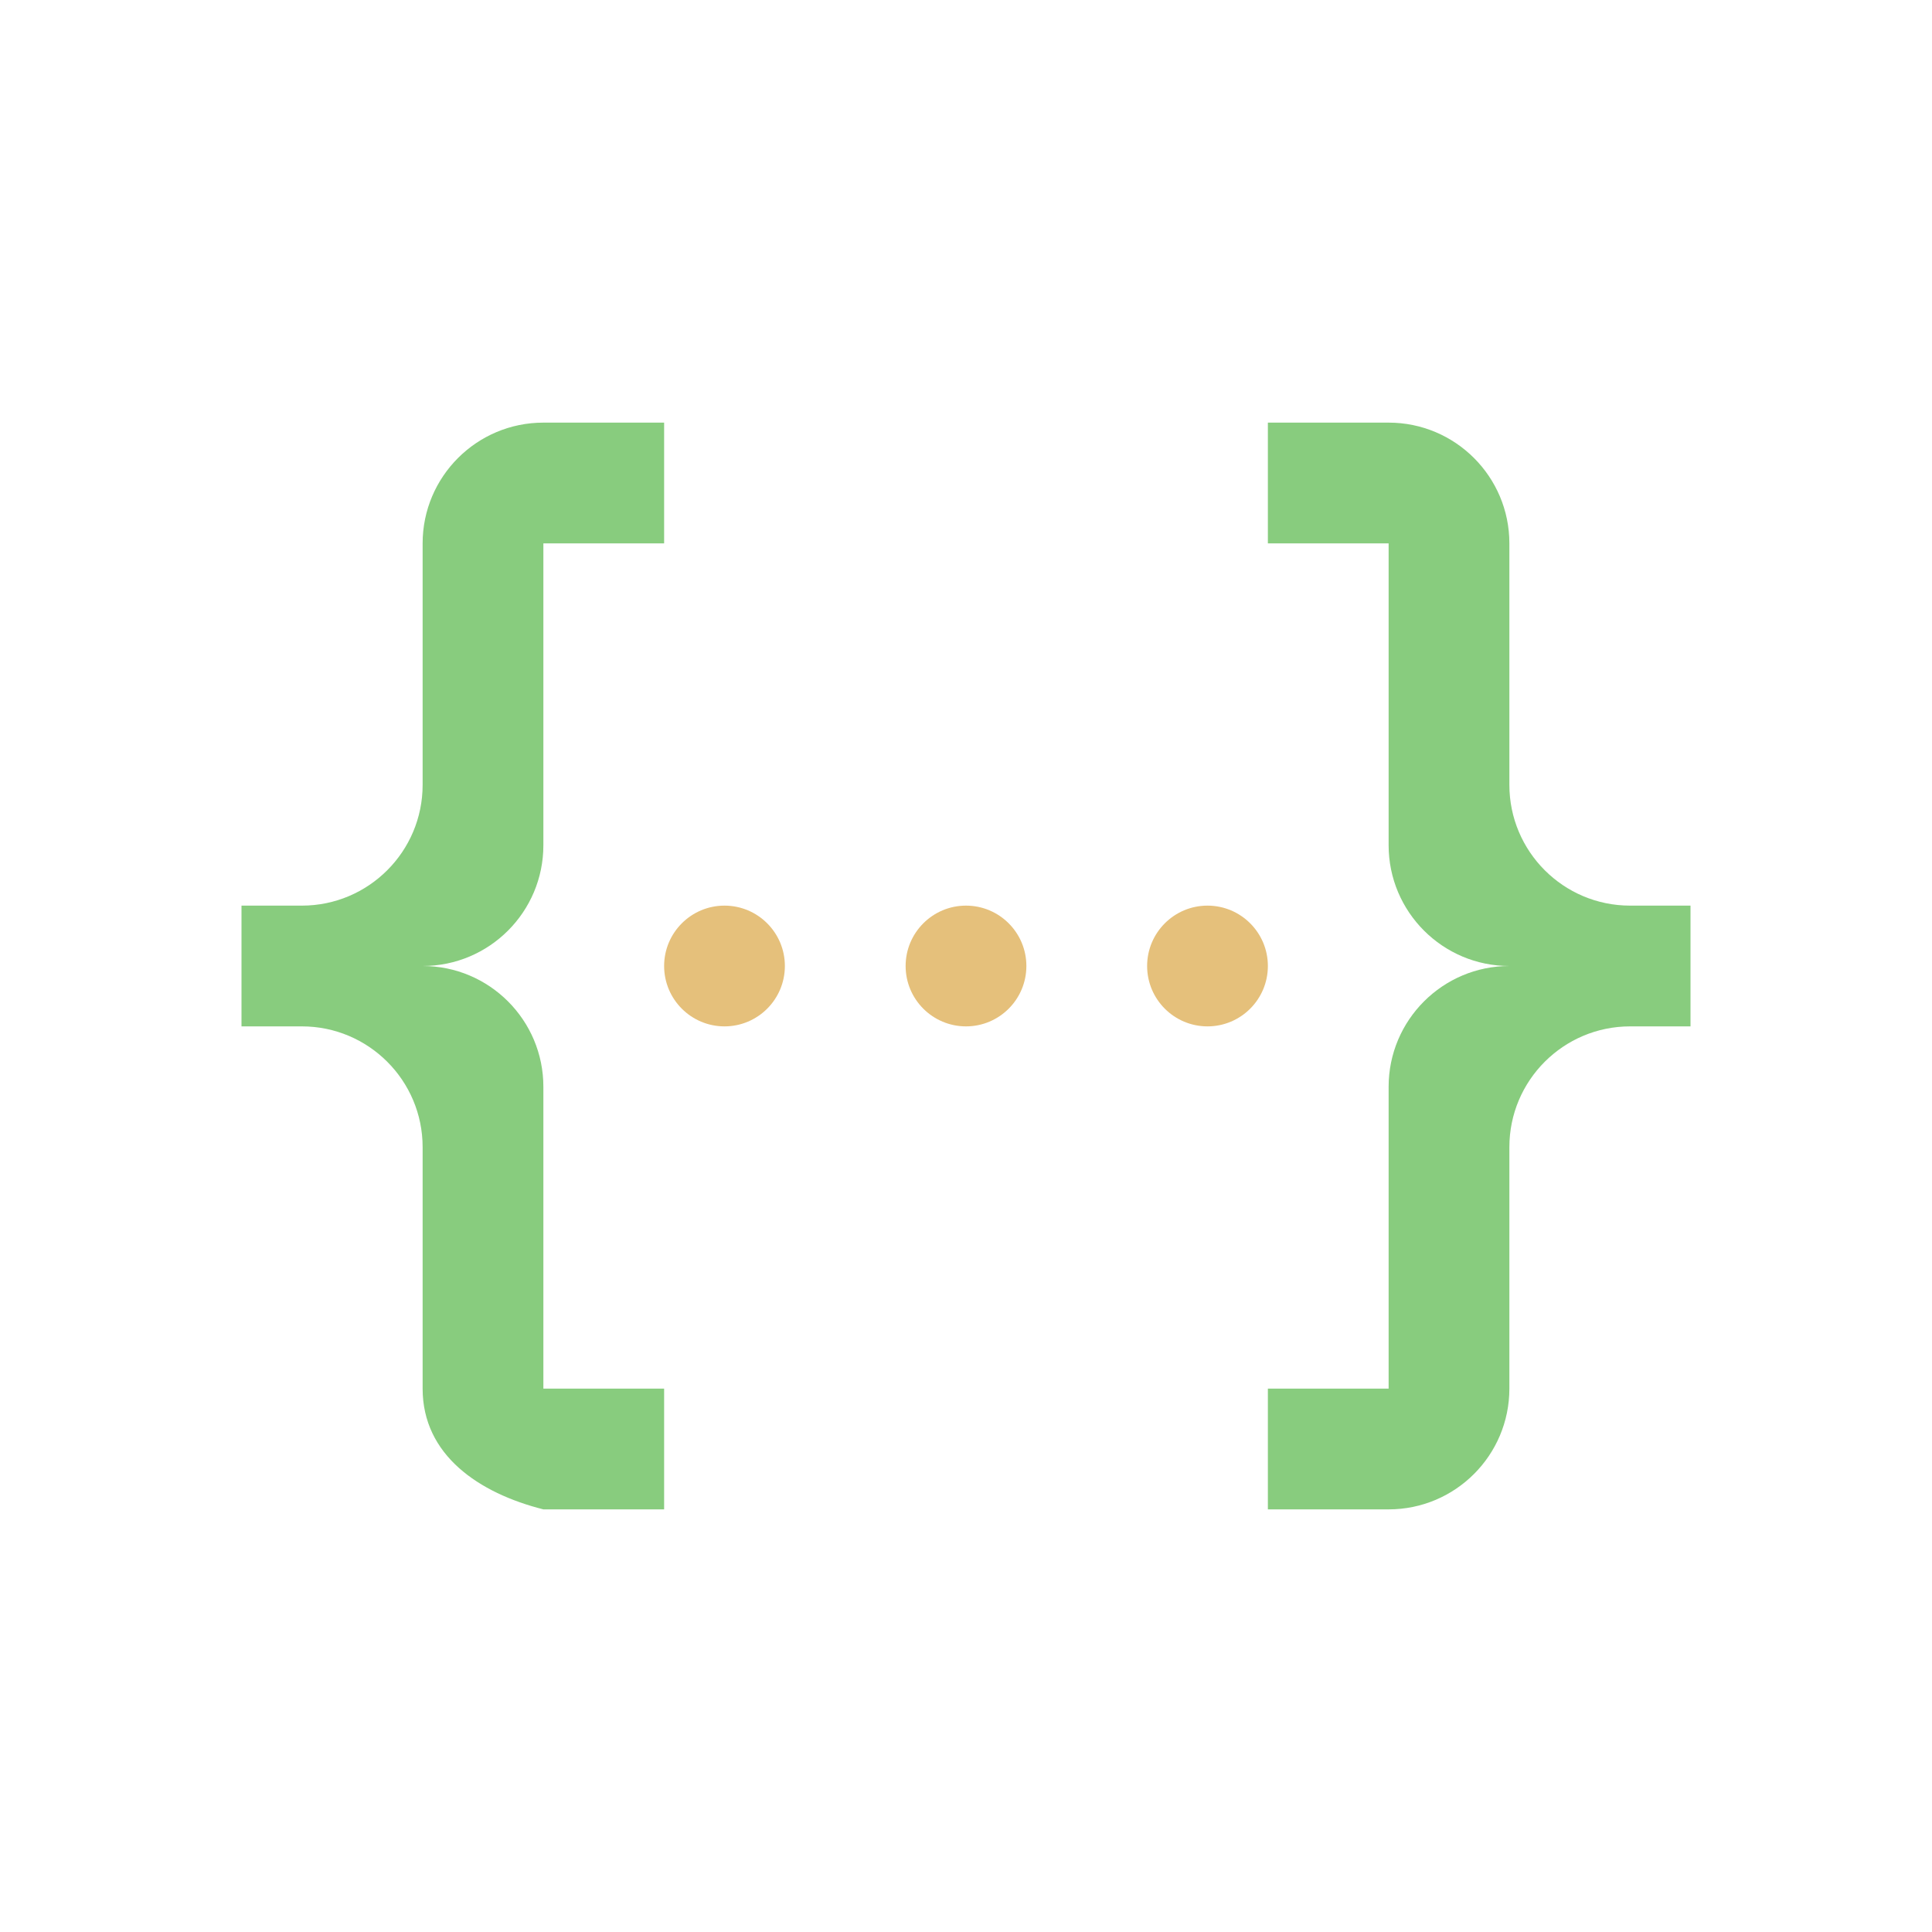
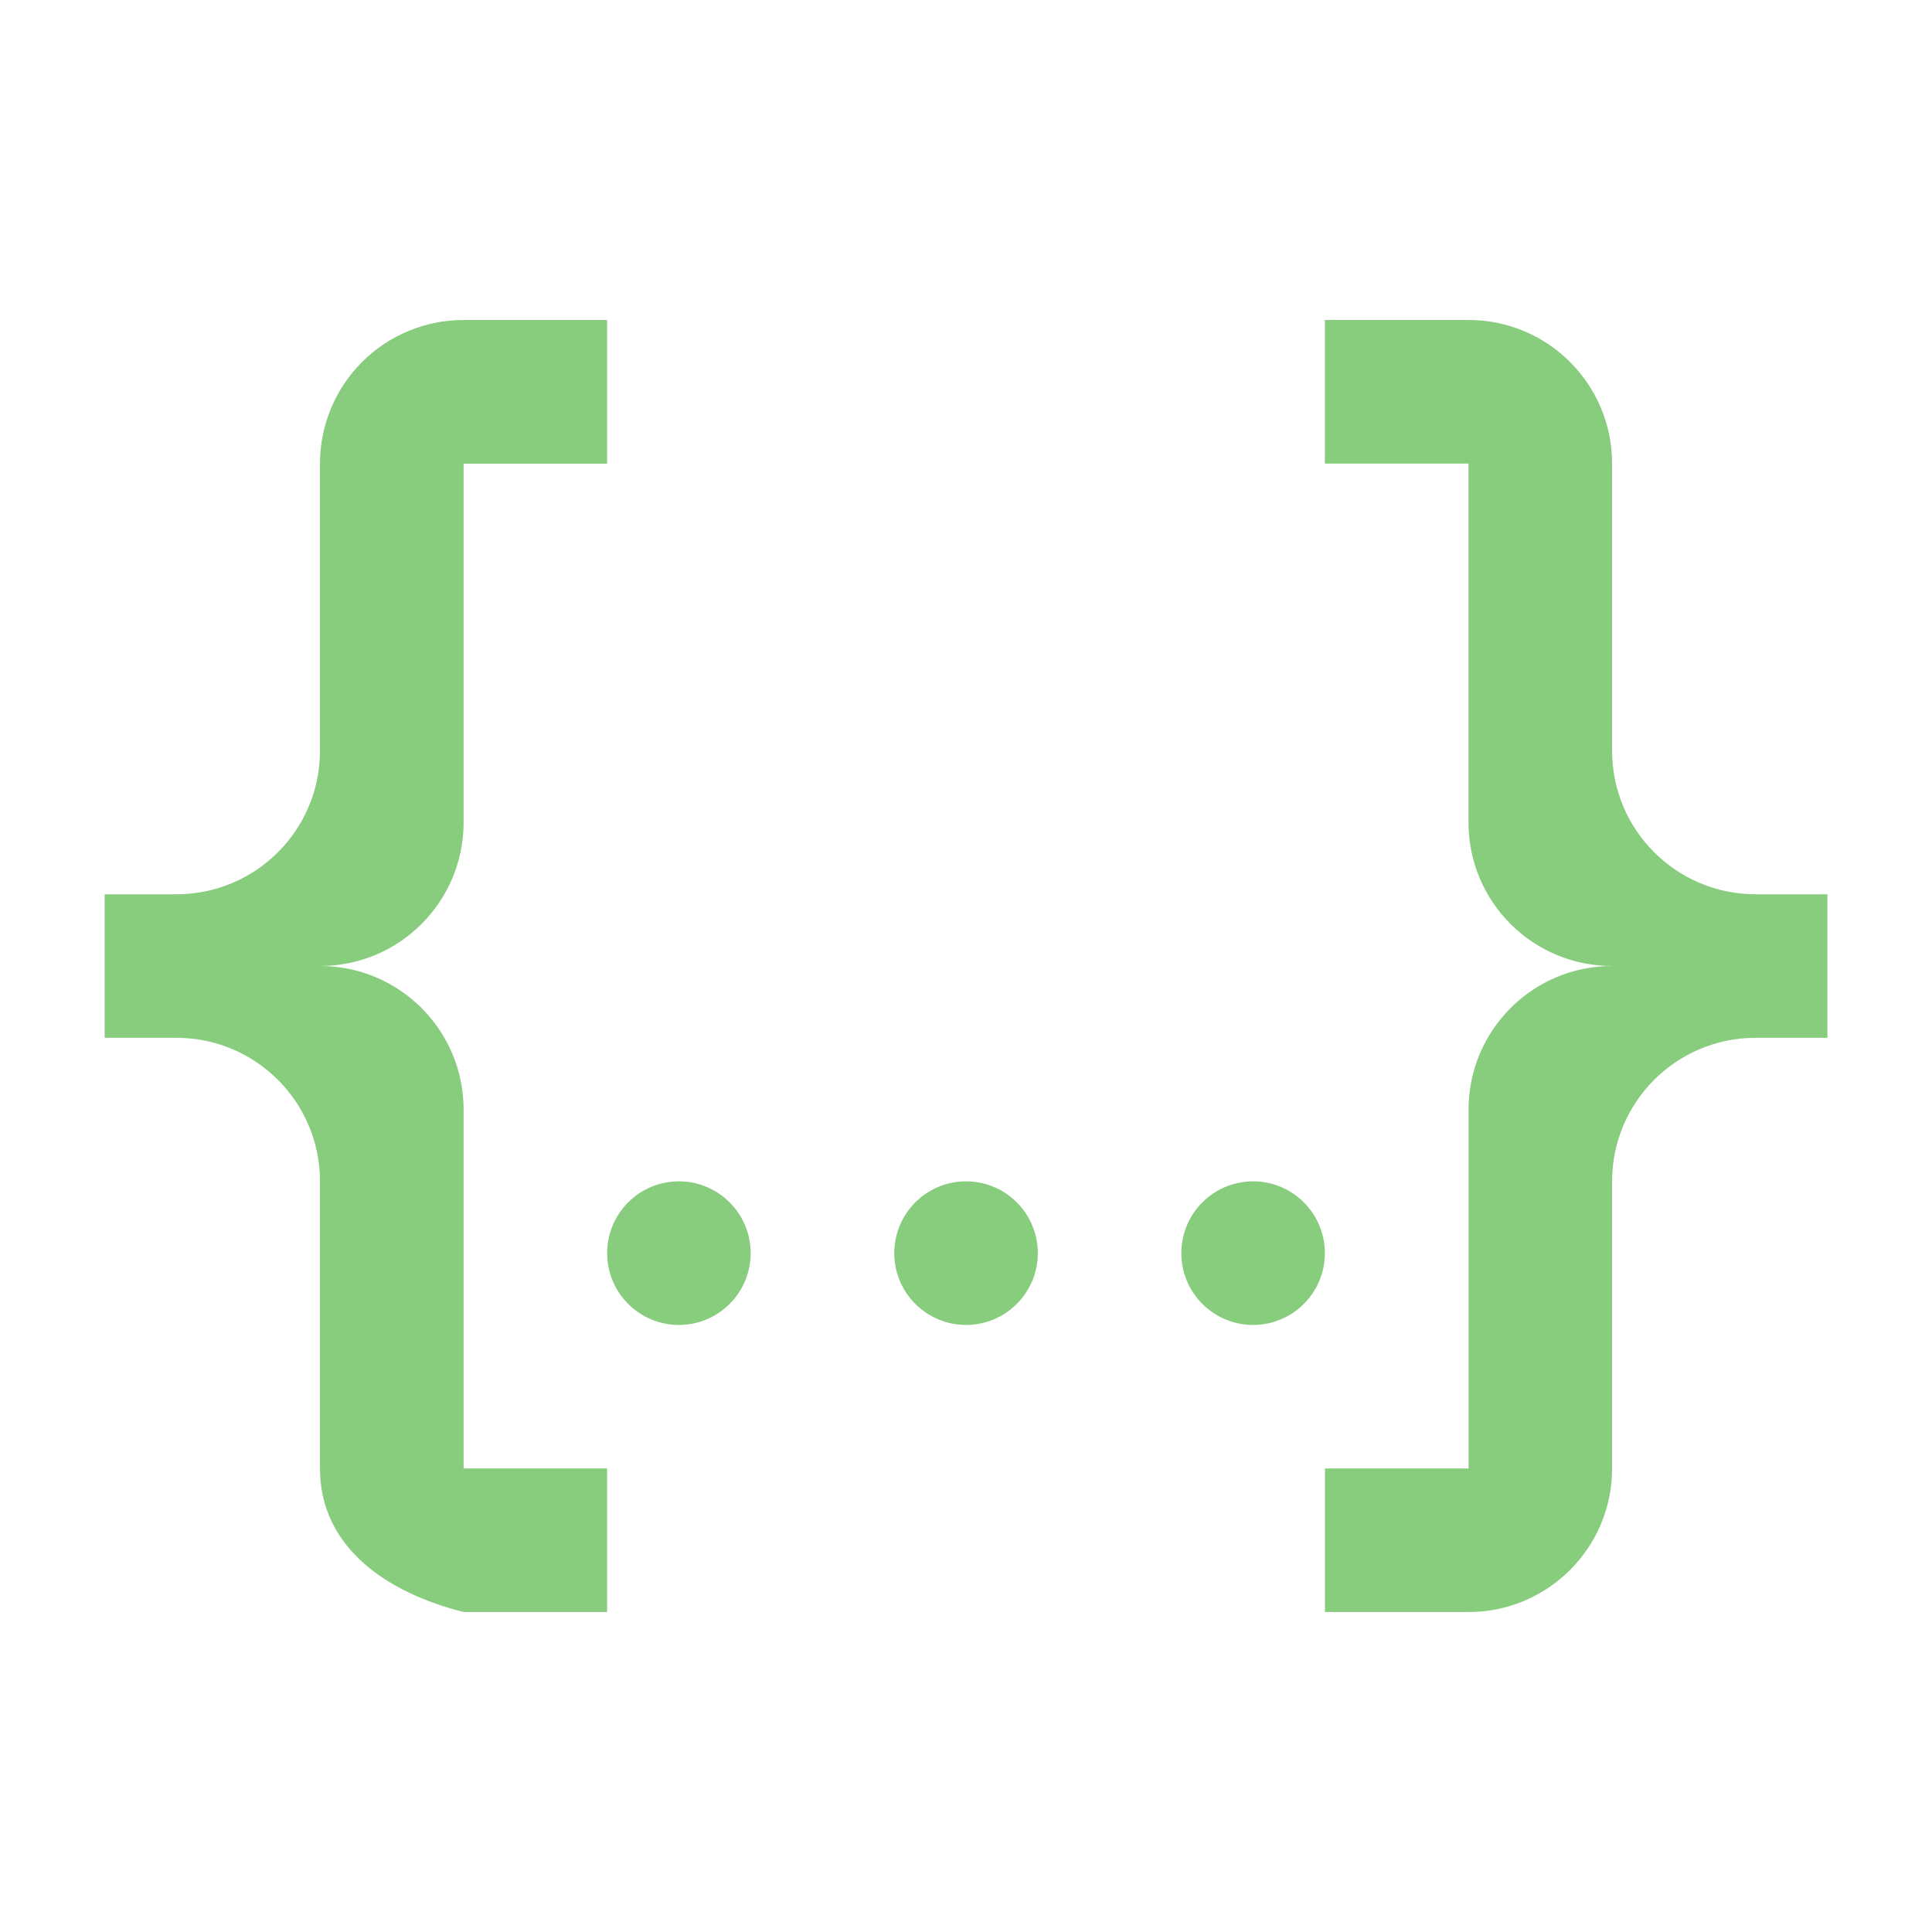
- <svg xmlns="http://www.w3.org/2000/svg" width="16" height="16" viewBox="0 0 16 16" fill="none">
-   <g id="json">
-     <path id="path4" fill-rule="evenodd" clip-rule="evenodd" d="M5.5 3.5H4.5C3.948 3.5 3.5 3.948 3.5 4.5V6.5C3.5 7.052 3.052 7.5 2.5 7.5H2V8.5H2.5C3.052 8.5 3.5 8.948 3.5 9.5V11.5C3.5 12.05 3.965 12.365 4.5 12.5H5.5V11.5H4.5V9C4.5 8.448 4.052 8 3.5 8C4.052 8 4.5 7.552 4.5 7V4.5H5.5V3.5ZM12.5 4.5C12.5 3.948 12.052 3.5 11.5 3.5H10.5V4.5H11.5V7C11.5 7.552 11.948 8 12.5 8C11.948 8 11.5 8.448 11.5 9V11.5H10.5V12.5H11.5C12.052 12.5 12.5 12.052 12.5 11.5V9.5C12.5 8.948 12.948 8.5 13.5 8.5H14V7.5H13.5C12.948 7.5 12.5 7.052 12.5 6.5V4.5Z" fill="#88CC7E" />
-     <path id="Union" fill-rule="evenodd" clip-rule="evenodd" d="M6 7.5C6.276 7.5 6.5 7.724 6.5 8C6.5 8.276 6.276 8.5 6 8.5C5.724 8.5 5.5 8.276 5.5 8C5.5 7.724 5.724 7.5 6 7.5ZM8 7.5C8.276 7.5 8.5 7.724 8.5 8C8.5 8.276 8.276 8.5 8 8.5C7.724 8.5 7.5 8.276 7.5 8C7.5 7.724 7.724 7.5 8 7.5ZM10.5 8C10.5 7.724 10.276 7.5 10 7.5C9.724 7.5 9.5 7.724 9.5 8C9.5 8.276 9.724 8.5 10 8.5C10.276 8.5 10.5 8.276 10.5 8Z" fill="#E5C07B" />
-   </g>
+ <svg xmlns="http://www.w3.org/2000/svg" viewBox="0 0 24 24">
+   <path d="M5.759 3.975h1.783V5.76H5.759v4.458A1.783 1.783 0 0 1 3.975 12a1.783 1.783 0 0 1 1.784 1.783v4.459h1.783v1.783H5.759c-.954-.24-1.784-.803-1.784-1.783v-3.567a1.783 1.783 0 0 0-1.783-1.783H1.3v-1.783h.892a1.783 1.783 0 0 0 1.783-1.784V5.76A1.783 1.783 0 0 1 5.76 3.975m12.483 0a1.783 1.783 0 0 1 1.783 1.784v3.566a1.783 1.783 0 0 0 1.783 1.784h.892v1.783h-.892a1.783 1.783 0 0 0-1.783 1.783v3.567a1.783 1.783 0 0 1-1.783 1.783h-1.784v-1.783h1.784v-4.459A1.783 1.783 0 0 1 20.025 12a1.783 1.783 0 0 1-1.783-1.783V5.759h-1.784V3.975h1.784M12 14.675a.892.892 0 0 1 .892.892.892.892 0 0 1-.892.892.892.892 0 0 1-.891-.892.892.892 0 0 1 .891-.892m-3.566 0a.892.892 0 0 1 .891.892.892.892 0 0 1-.891.892.892.892 0 0 1-.892-.892.892.892 0 0 1 .892-.892m7.133 0a.892.892 0 0 1 .891.892.892.892 0 0 1-.891.892.892.892 0 0 1-.892-.892.892.892 0 0 1 .892-.892z" fill="#88CC7E" />
</svg>
